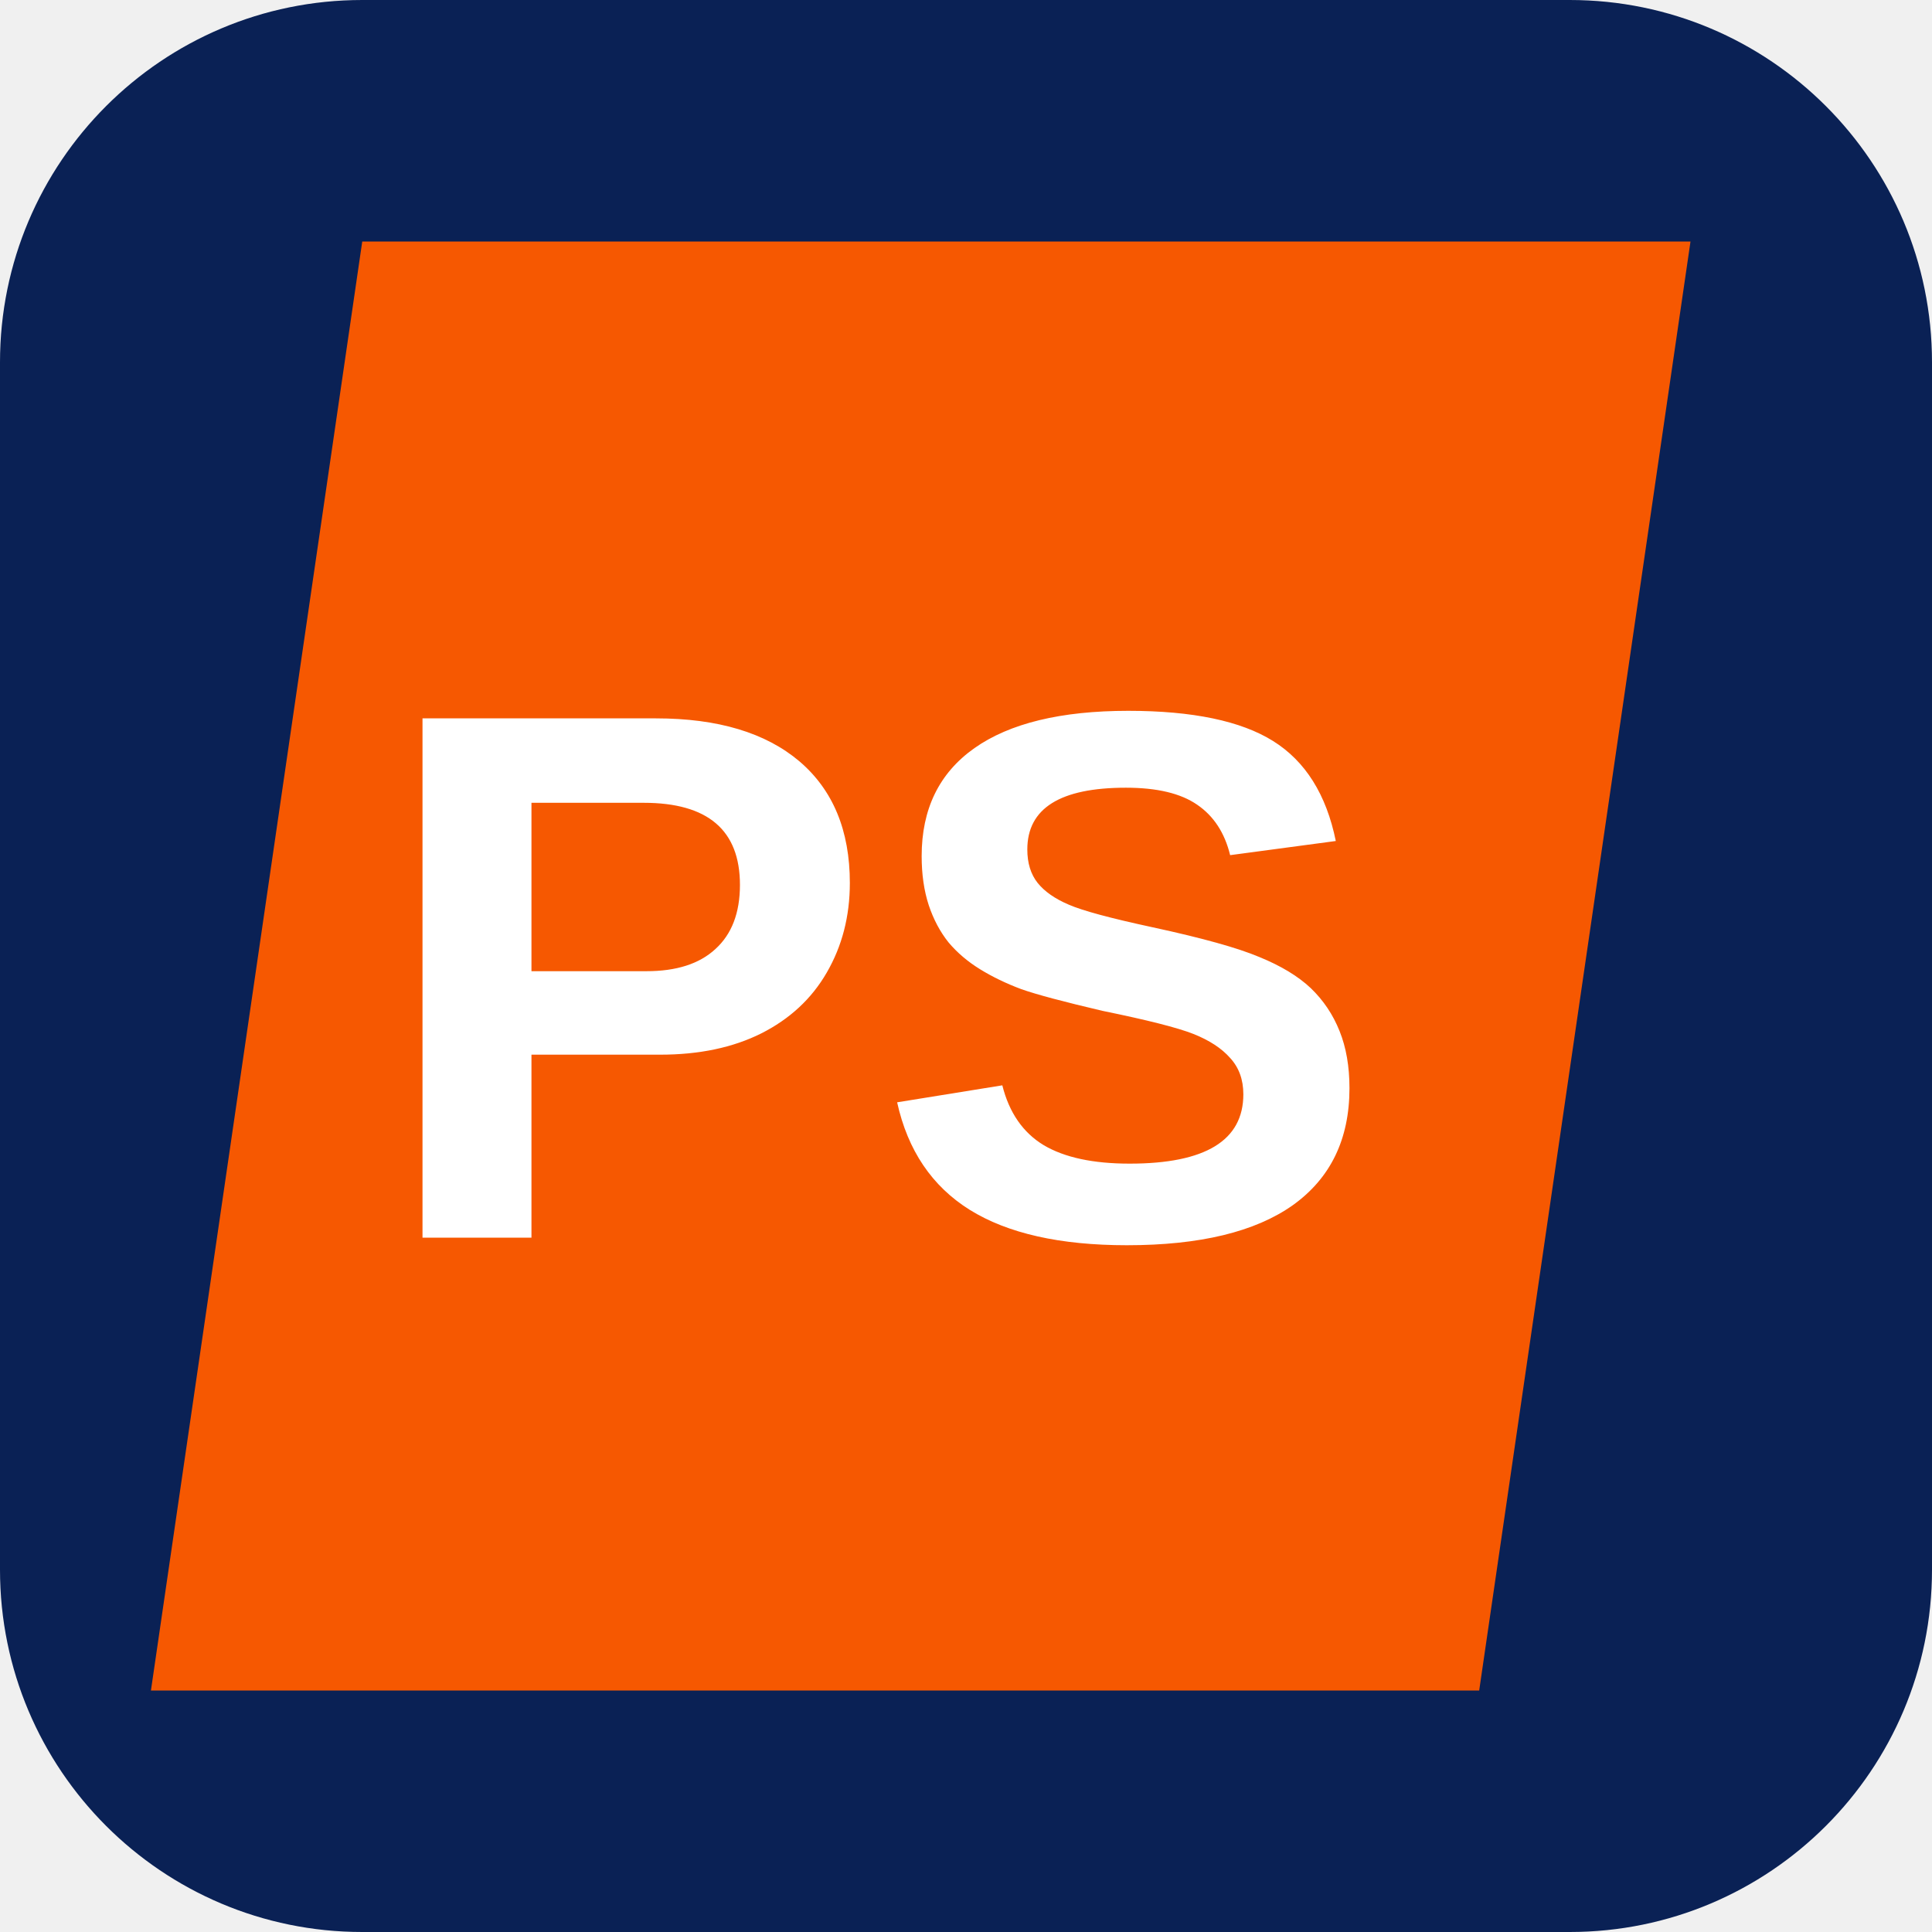
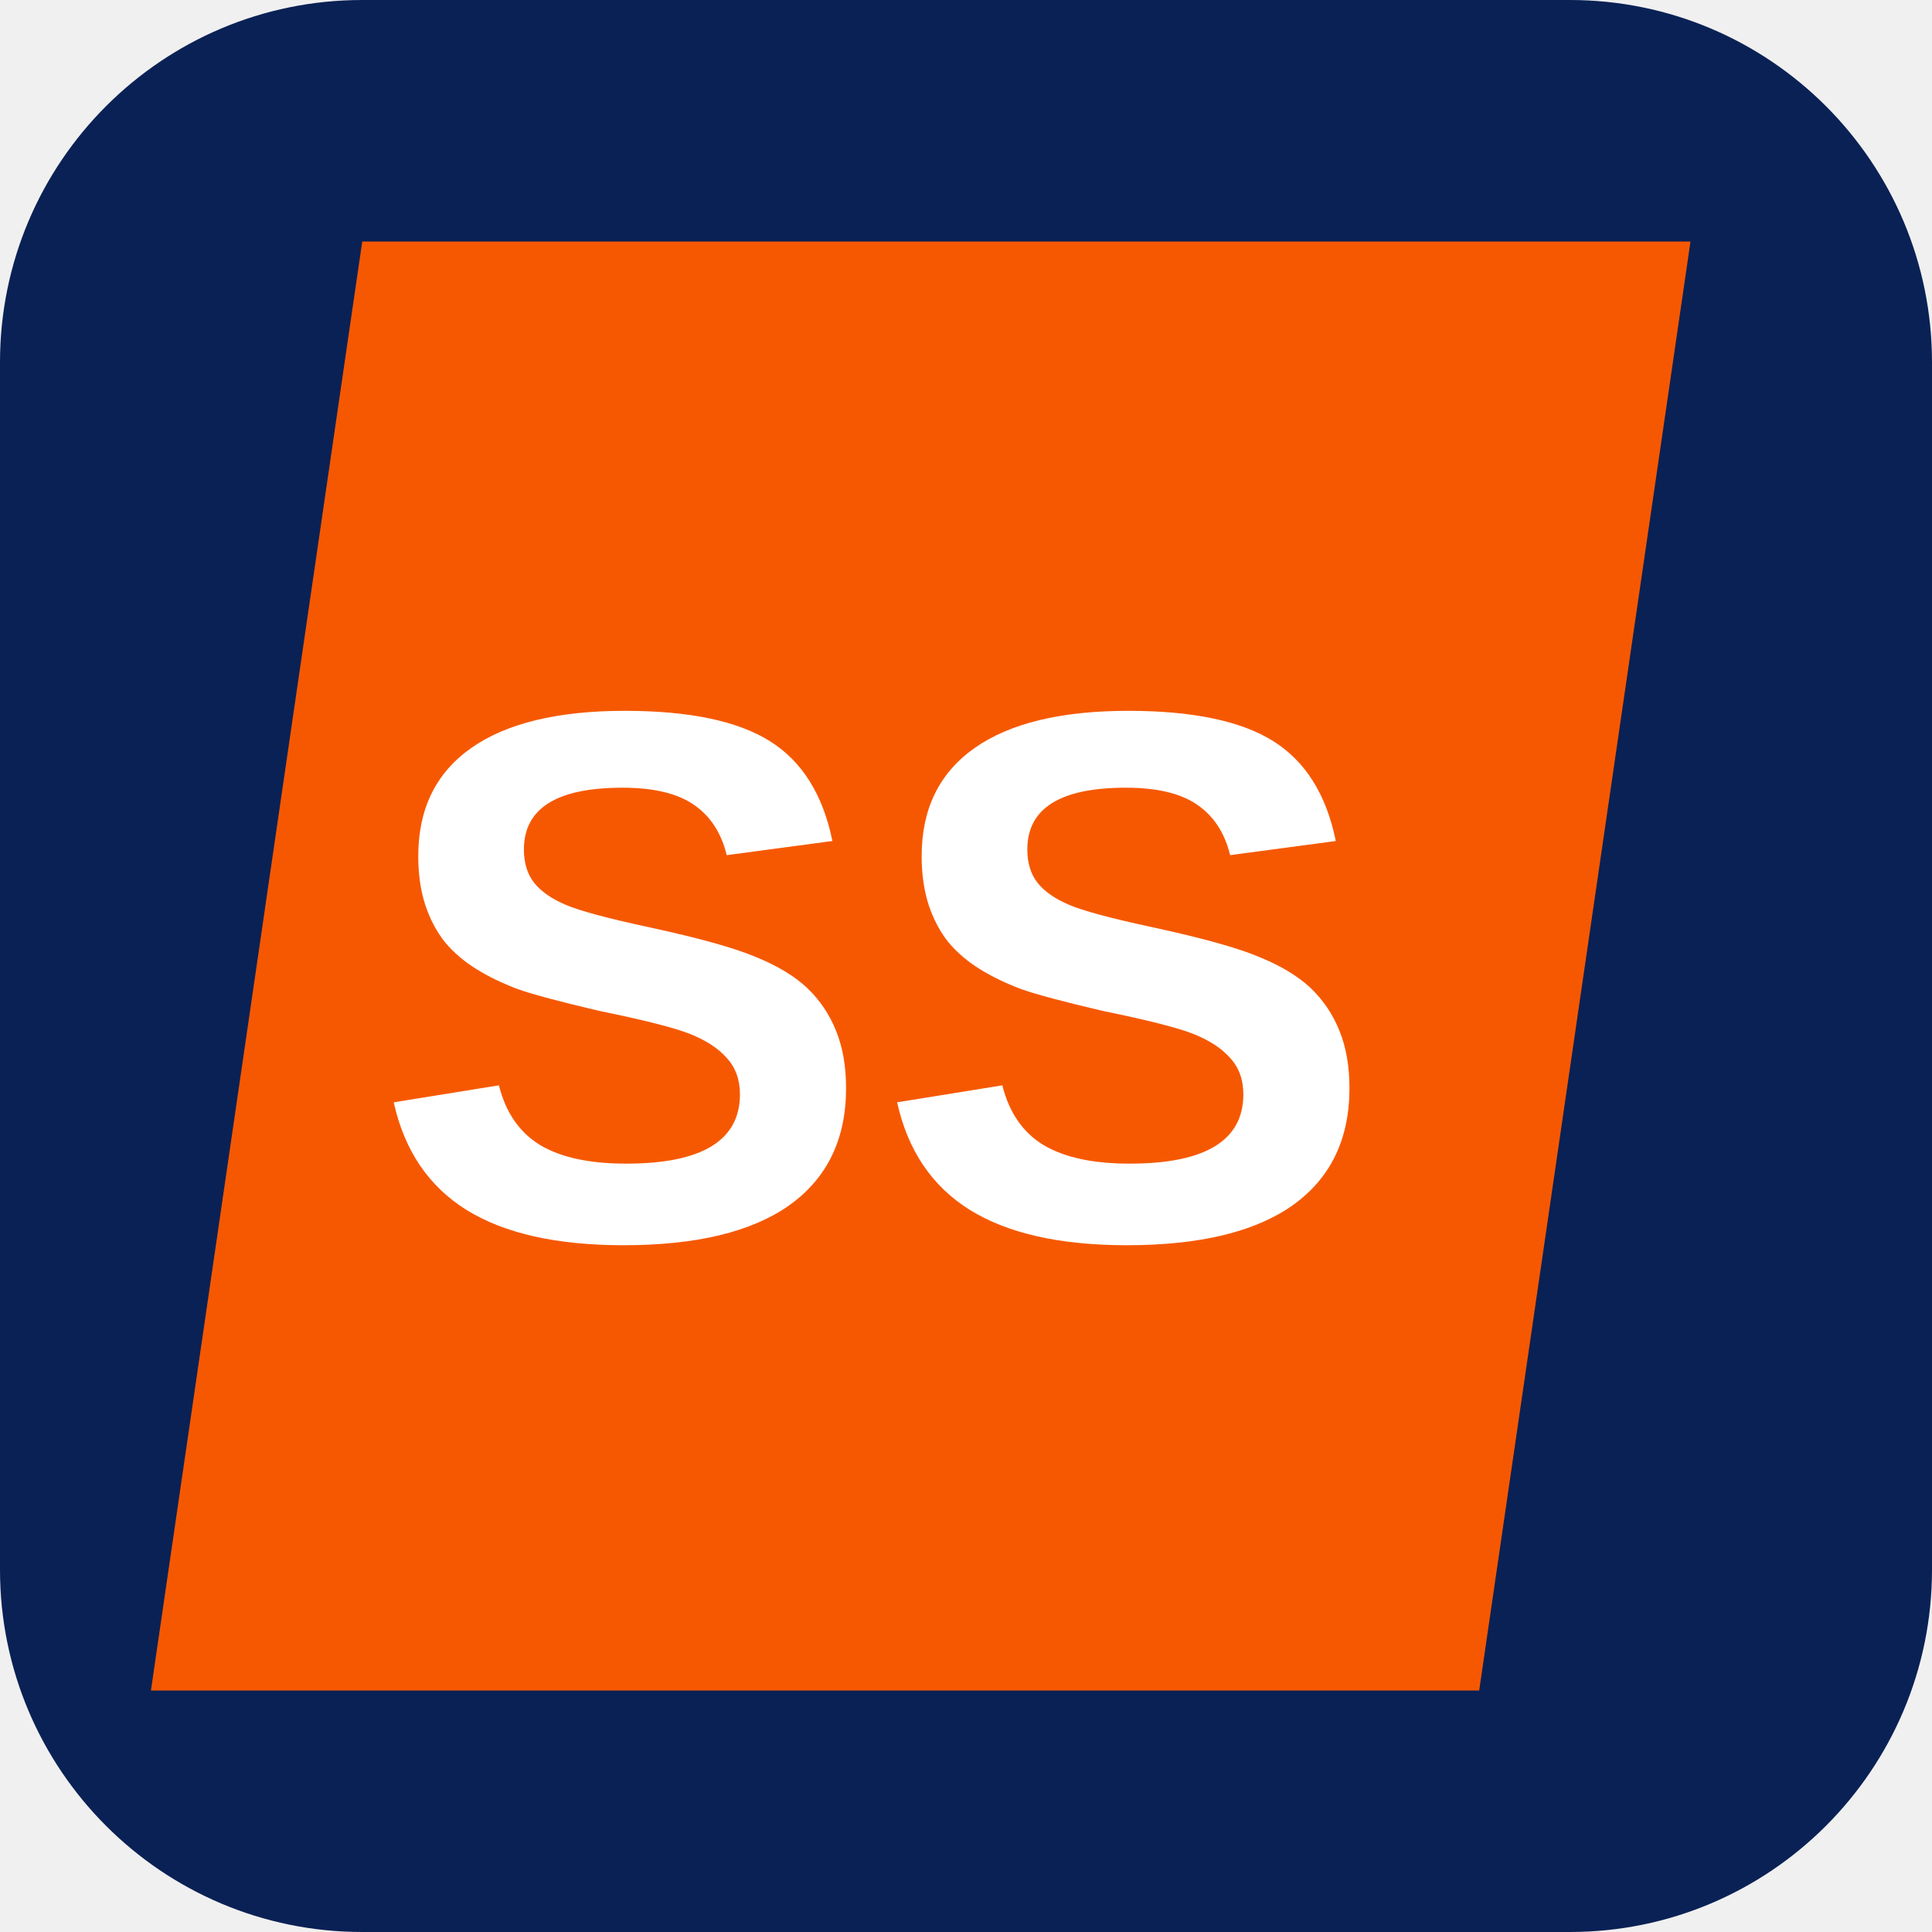
- <svg xmlns="http://www.w3.org/2000/svg" viewBox="0 0 64 64" role="img" aria-label="Preeti Scaffolding">
+ <svg xmlns="http://www.w3.org/2000/svg" viewBox="0 0 64 64" role="img" aria-label="Shukla Scaffolding">
  <rect width="64" height="64" rx="12" fill="#0A2155" />
  <path d="M12 8h44l-7 48H5z" fill="#F65801" />
-   <text x="29" y="41" text-anchor="middle" font-family="Arial, sans-serif" font-size="25" font-weight="700" fill="#fff">PS</text>
+   <text x="29" y="41" text-anchor="middle" font-family="Arial, sans-serif" font-size="25" font-weight="700" fill="#fff">SS</text>
</svg>
